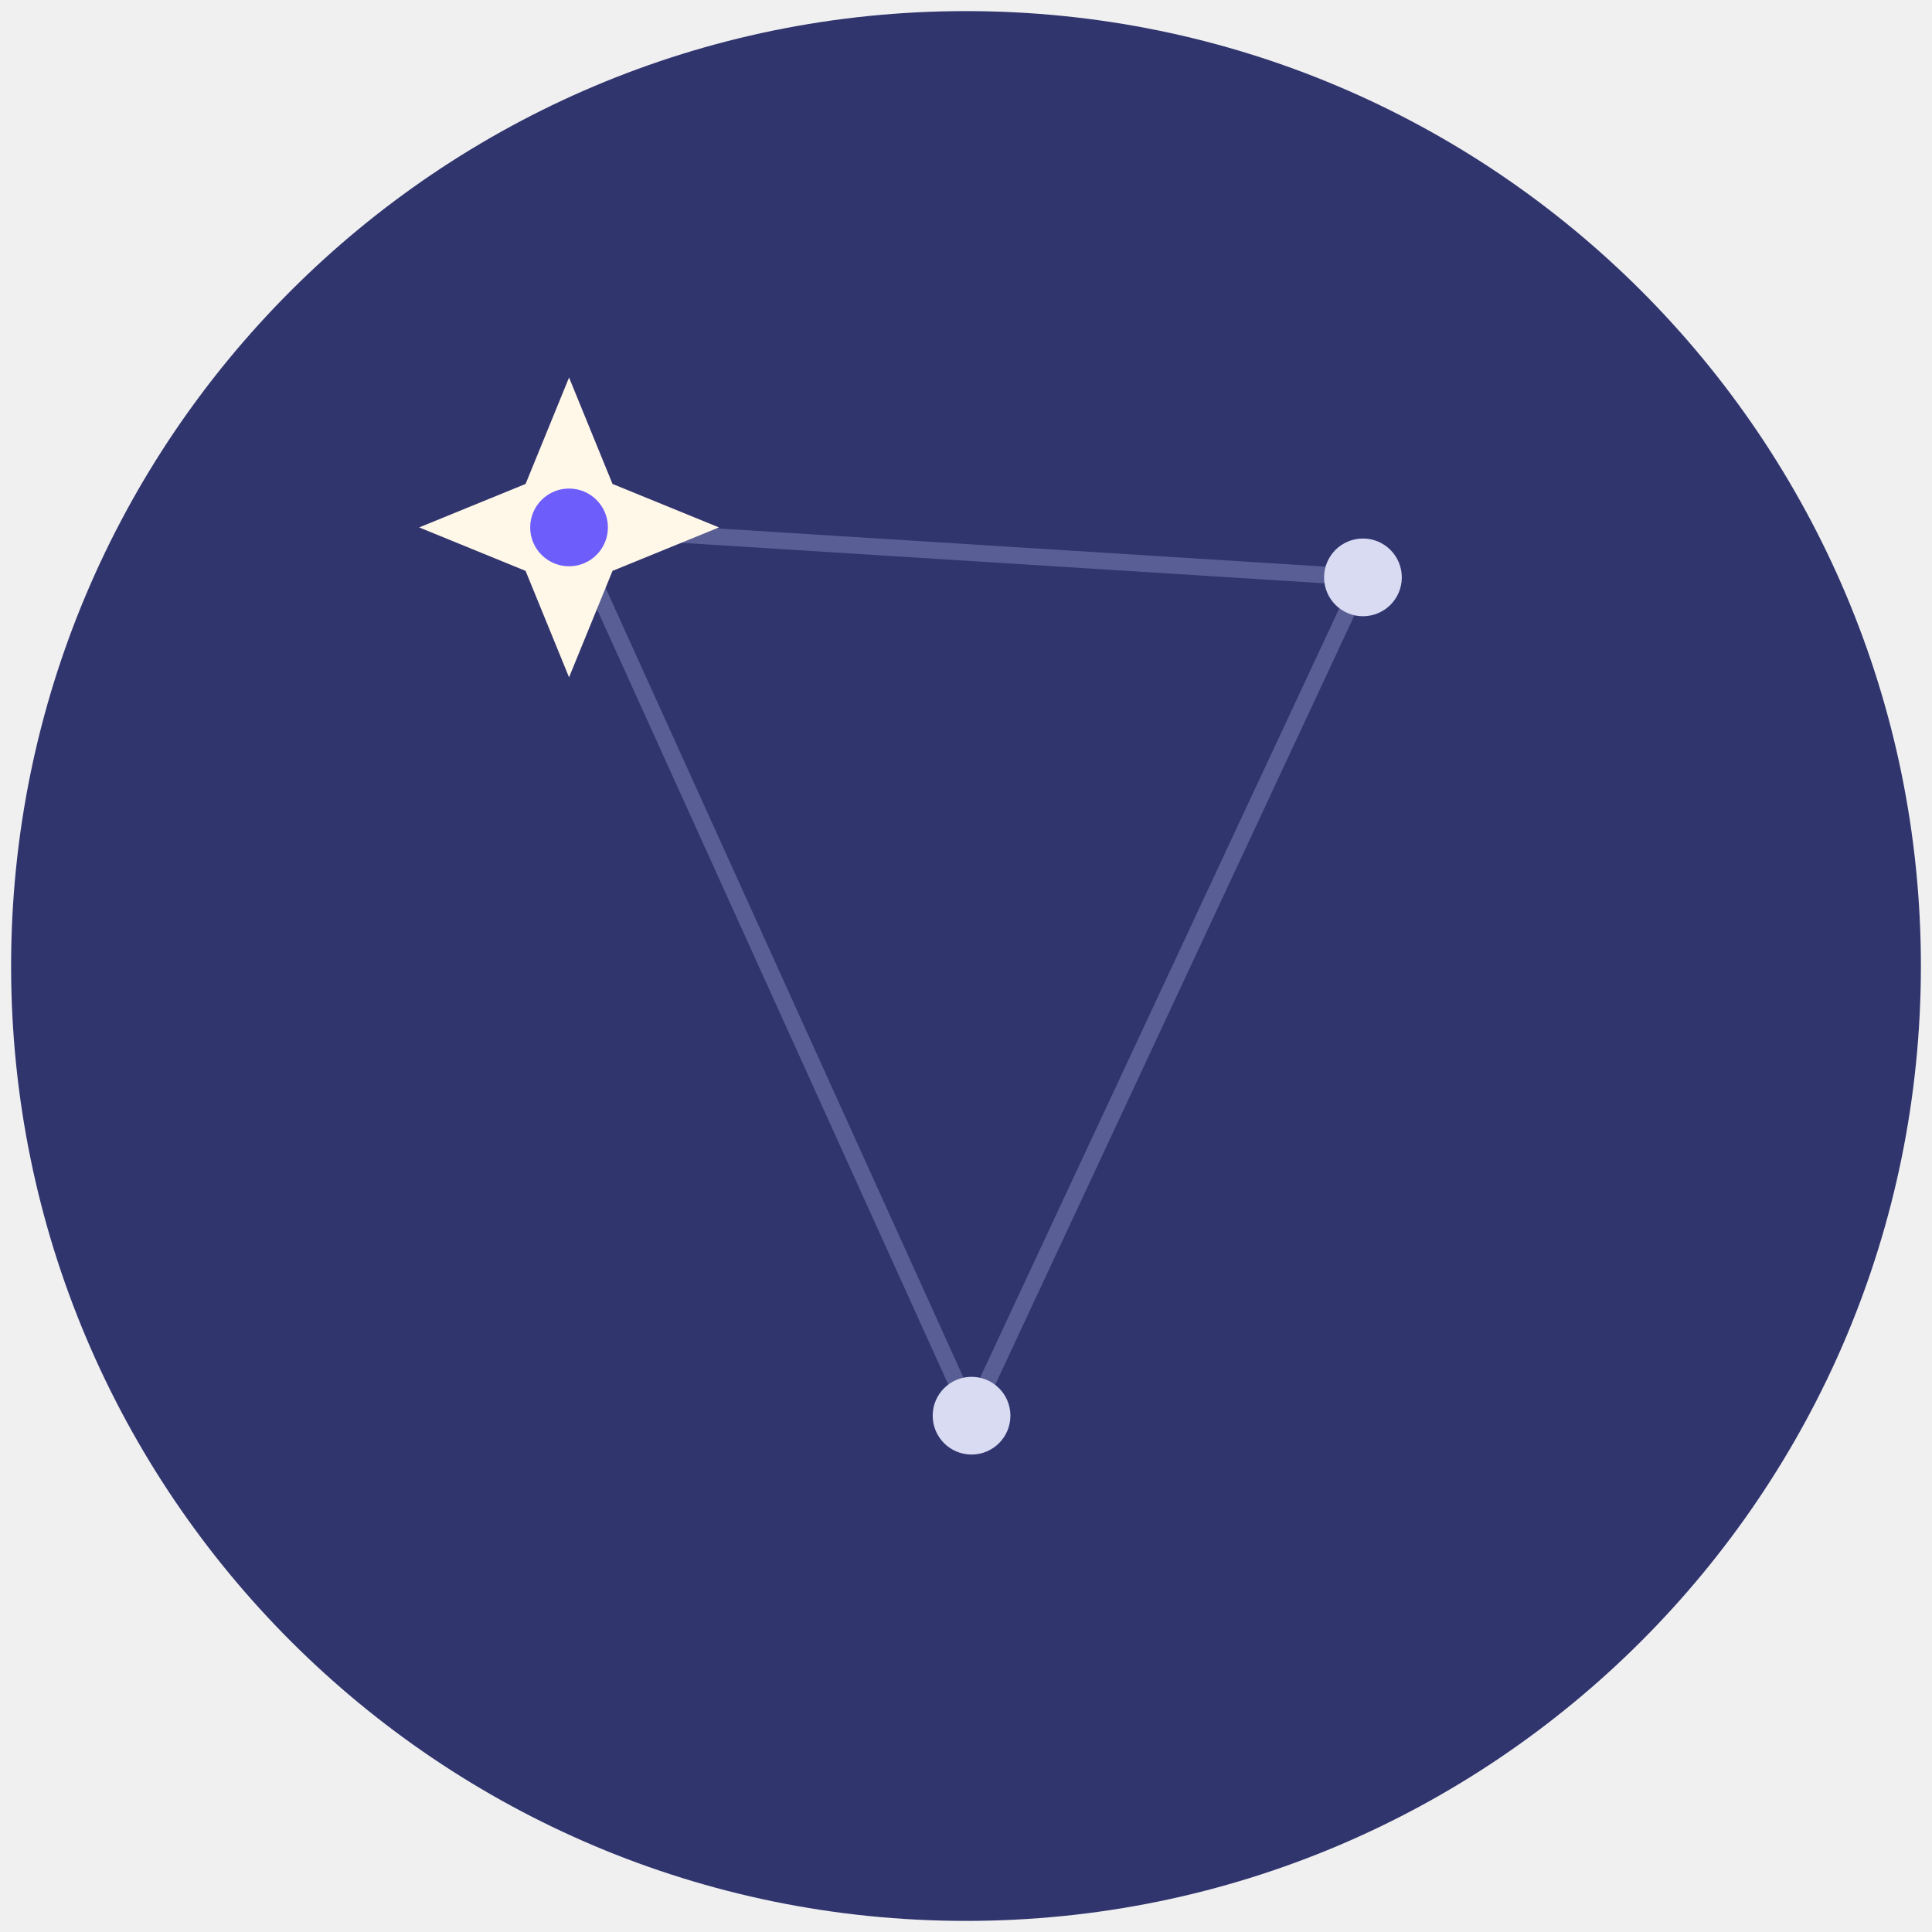
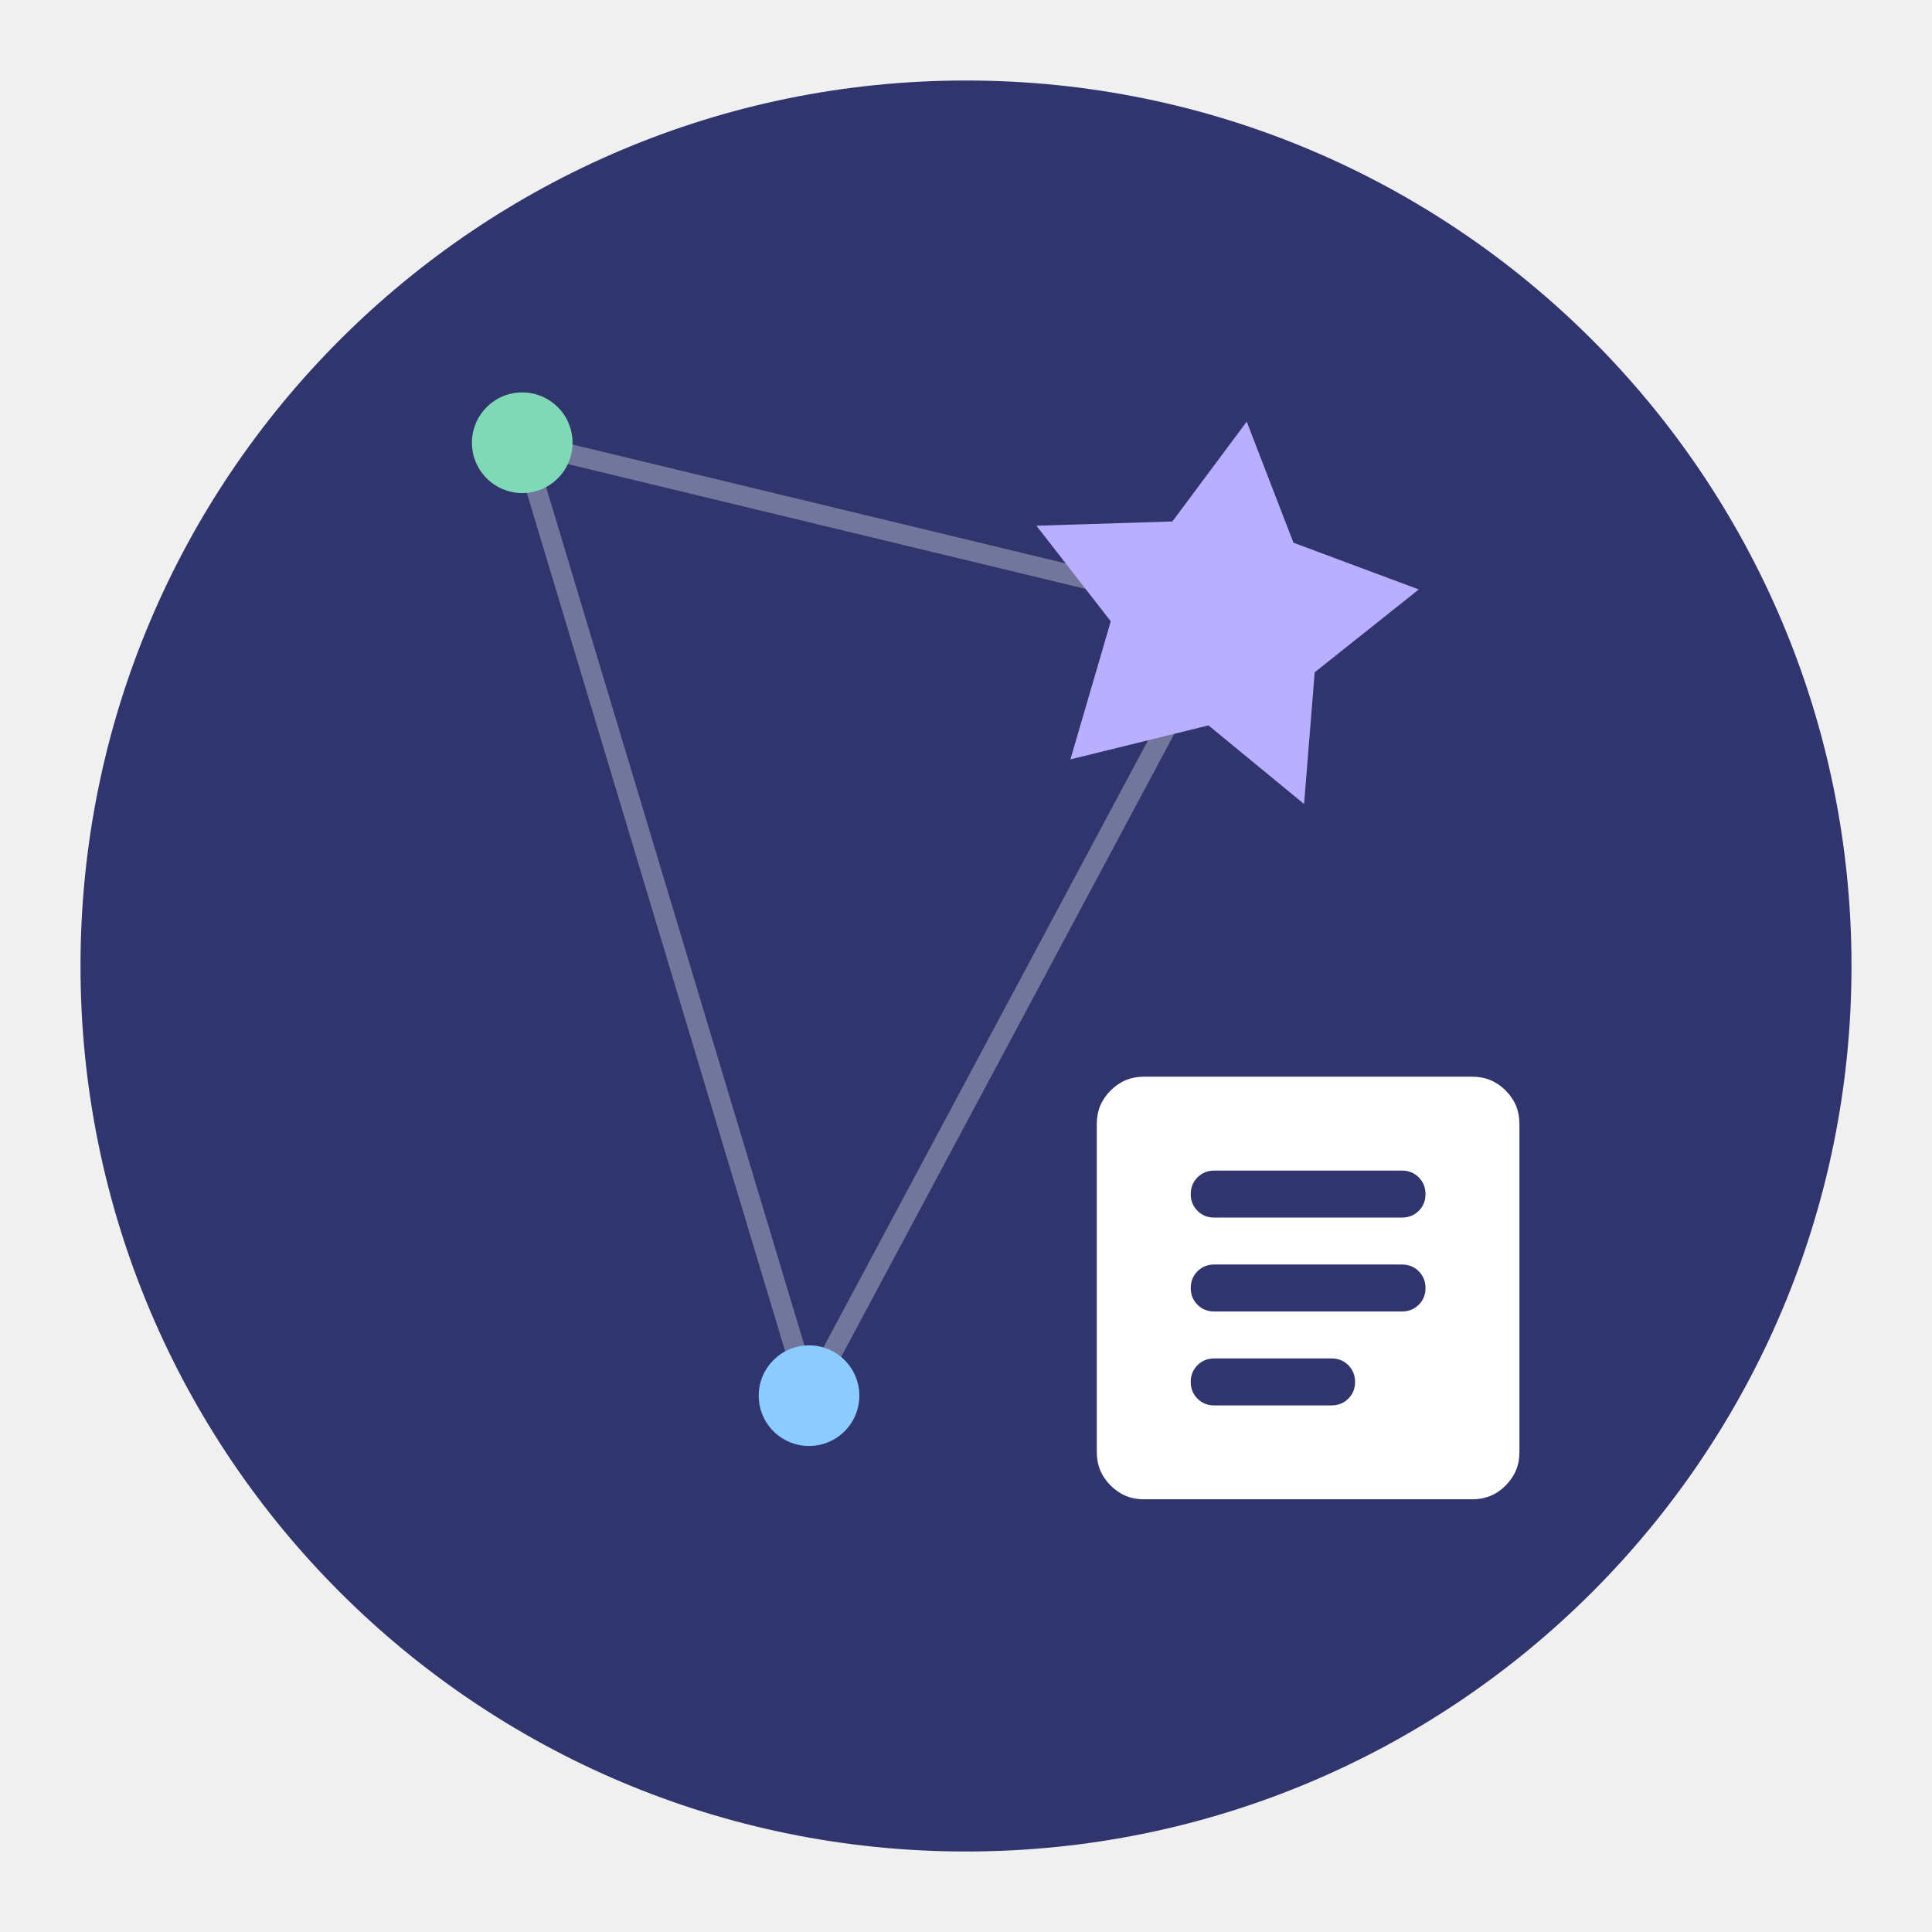
- <svg xmlns="http://www.w3.org/2000/svg" viewBox="0 0 696 696" role="img" aria-label="vega-plugin-richtext-typst">
-   <circle cx="348" cy="348" r="344" fill="#31356E" />
-   <path d="M350 510L205 190L491 208Z" fill="none" stroke="#9AA2D4" stroke-width="6" opacity=".38" />
-   <path d="M205 136L220.66 174.34L259 190L220.66 205.66L205 244L189.34 205.66L151 190L189.34 174.34Z" fill="#FFF7E8" />
-   <circle cx="205" cy="190" r="14" fill="#6D5DFB" />
-   <circle cx="491" cy="208" r="14" fill="#D8DBF2" />
-   <circle cx="350" cy="510" r="14" fill="#D8DBF2" />
+ <svg xmlns="http://www.w3.org/2000/svg" viewBox="0 0 192 192" role="img" aria-label="vega-plugin-richtext-typst">
+   <circle cx="96" cy="96" r="88" fill="#31356E" />
+   <g stroke="#FFFFFF" stroke-opacity=".32" stroke-width="2" stroke-linecap="round">
+     <line x1="122.0" y1="60.9" x2="80.4" y2="138.7" />
+     <line x1="80.4" y1="138.7" x2="51.9" y2="44.0" />
+     <line x1="51.9" y1="44.0" x2="122.0" y2="60.9" />
+   </g>
+   <path transform="translate(88.22 -36.21) scale(0.21111)" d="M169 370L134 417L70 419L105 464L86 529L151 513L196 550L201 488L250 449L191 427Z" fill="#B9AEFF" />
+   <circle cx="80.4" cy="138.7" r="5" fill="#8CCBFF" />
+   <circle cx="51.9" cy="44.0" r="5" fill="#80D9B6" />
+   <g transform="translate(102.0 100.0) scale(2.3333)">
+     <path fill="#FFFFFF" d="M5 21q-.825 0-1.412-.587T3 19V5q0-.825.588-1.412T5 3h14q.825 0 1.413.588T21 5v14q0 .825-.587 1.413T19 21zm3-4h5q.425 0 .713-.288T14 16t-.288-.712T13 15H8q-.425 0-.712.288T7 16t.288.713T8 17m0-4h8q.425 0 .713-.288T17 12t-.288-.712T16 11H8q-.425 0-.712.288T7 12t.288.713T8 13m0-4h8q.425 0 .713-.288T17 8t-.288-.712T16 7H8q-.425 0-.712.288T7 8t.288.713T8 9" />
+   </g>
</svg>
